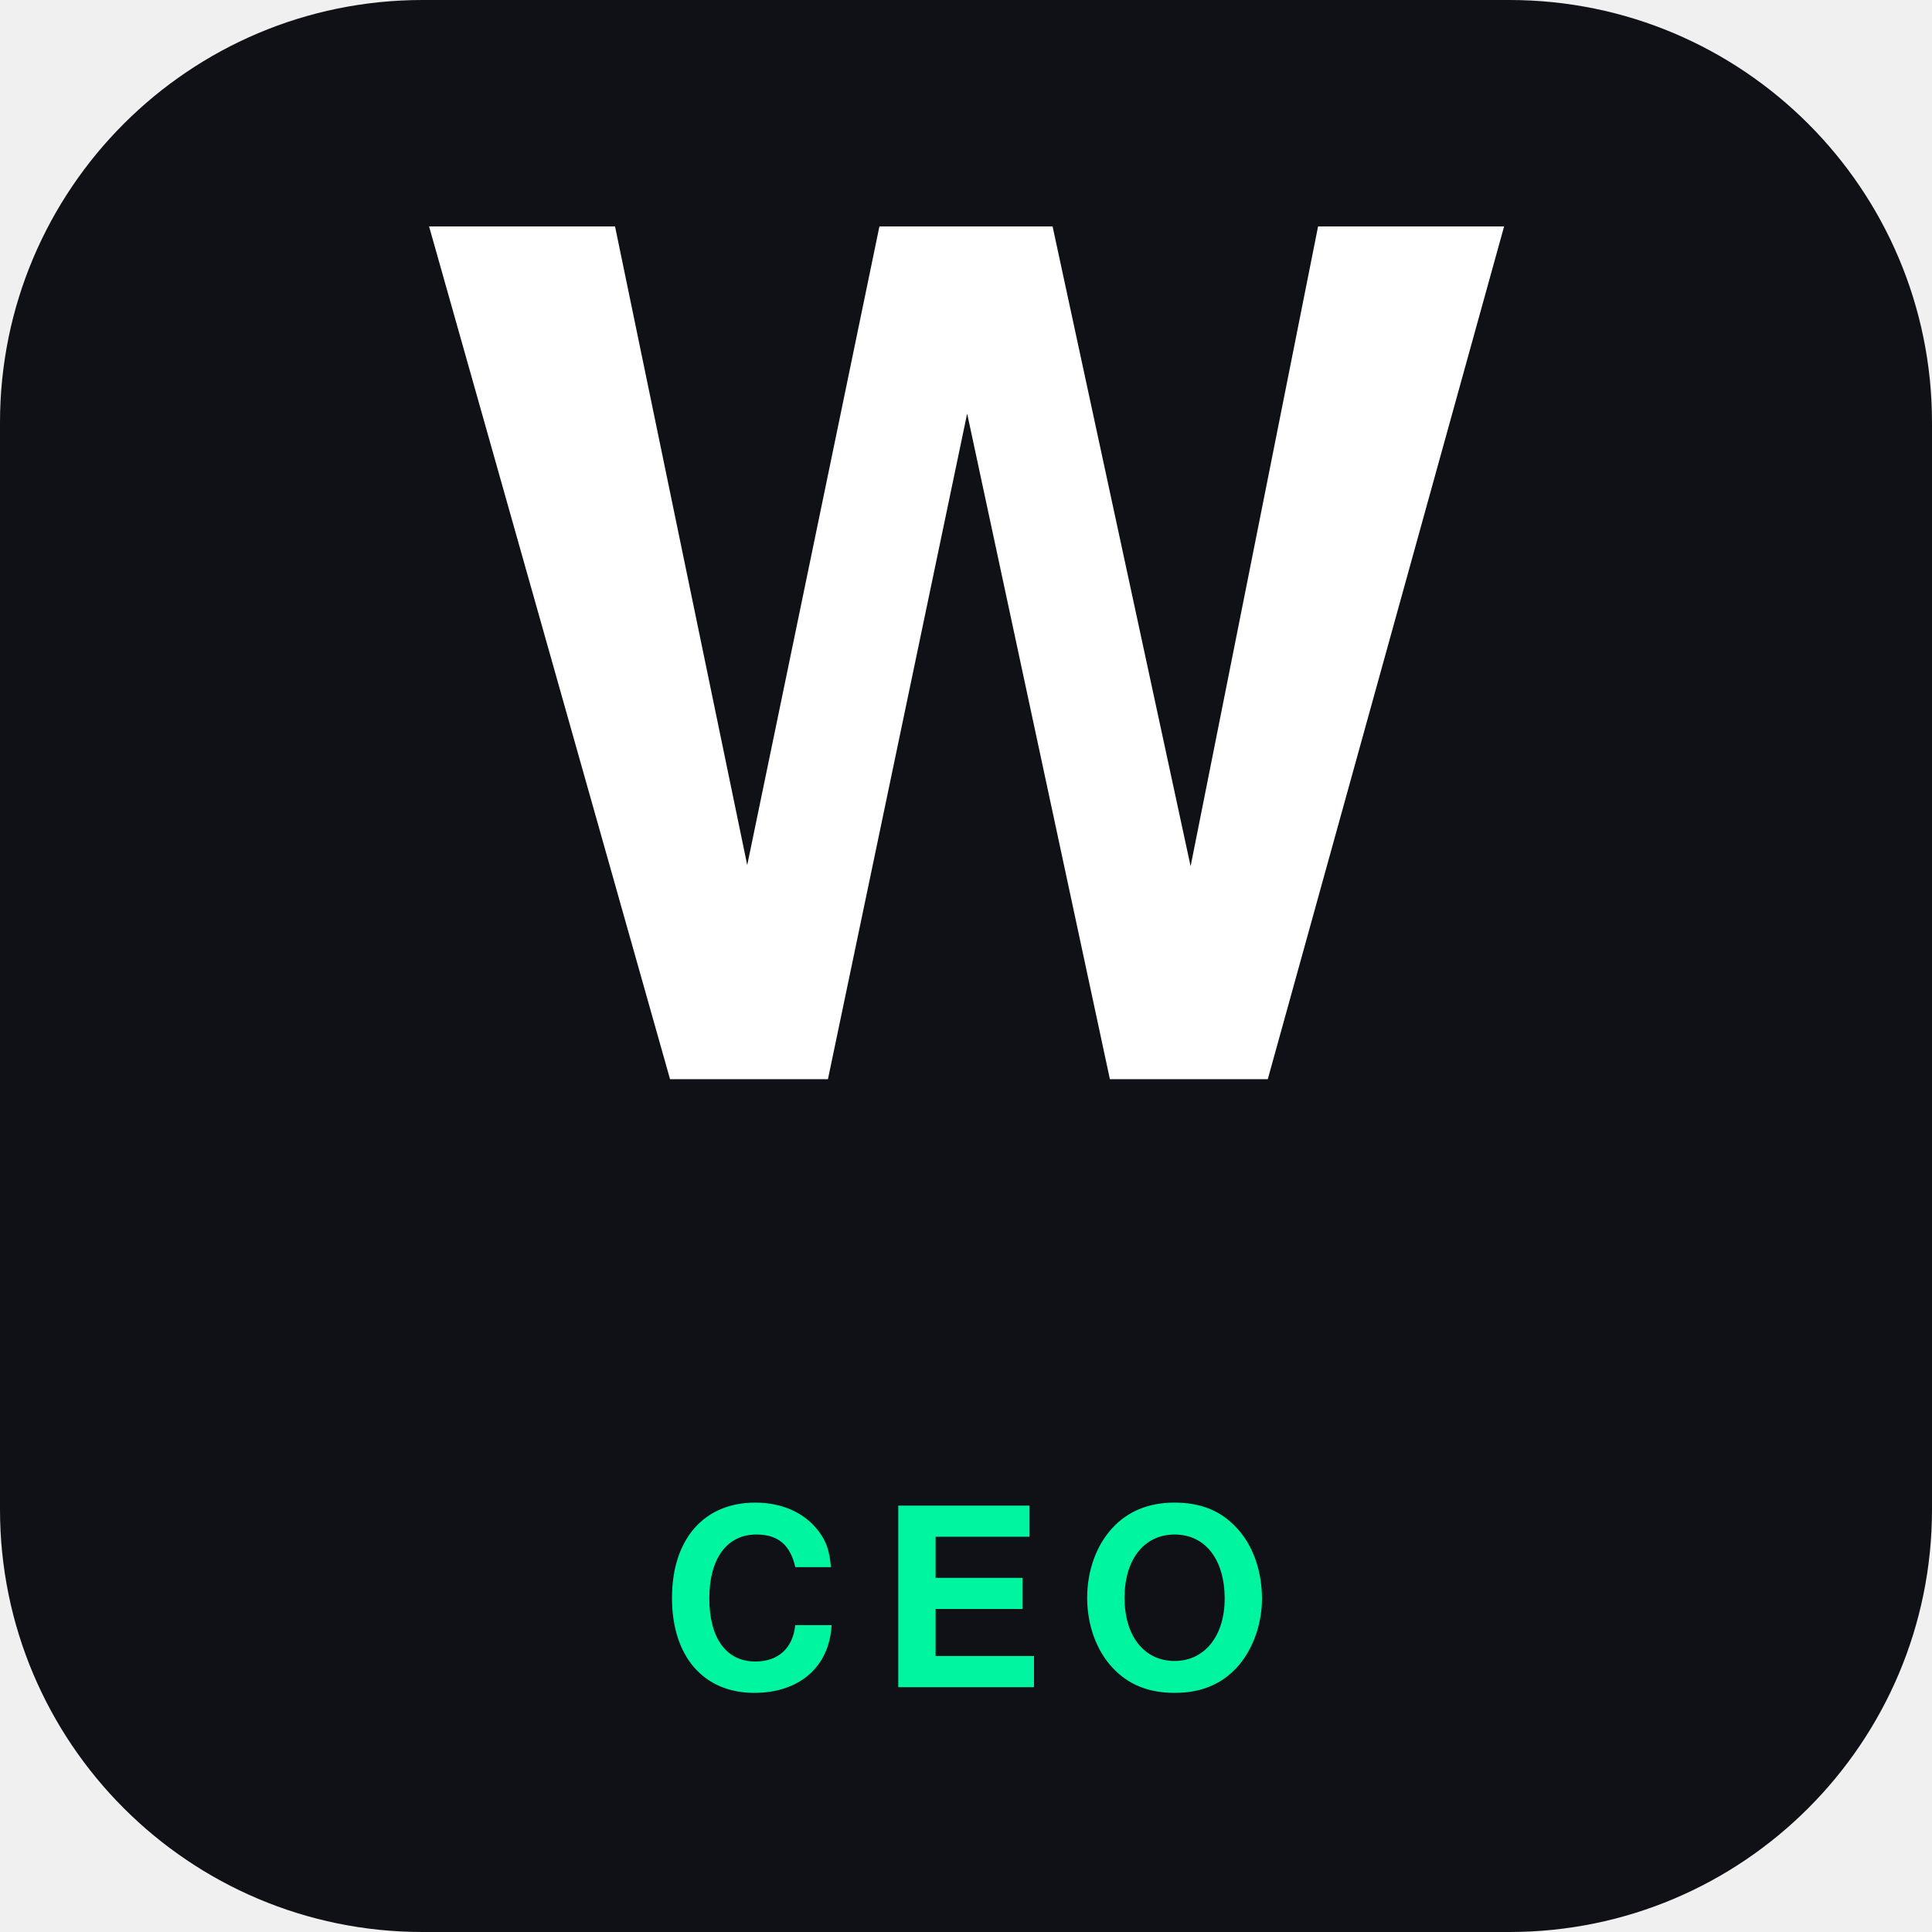
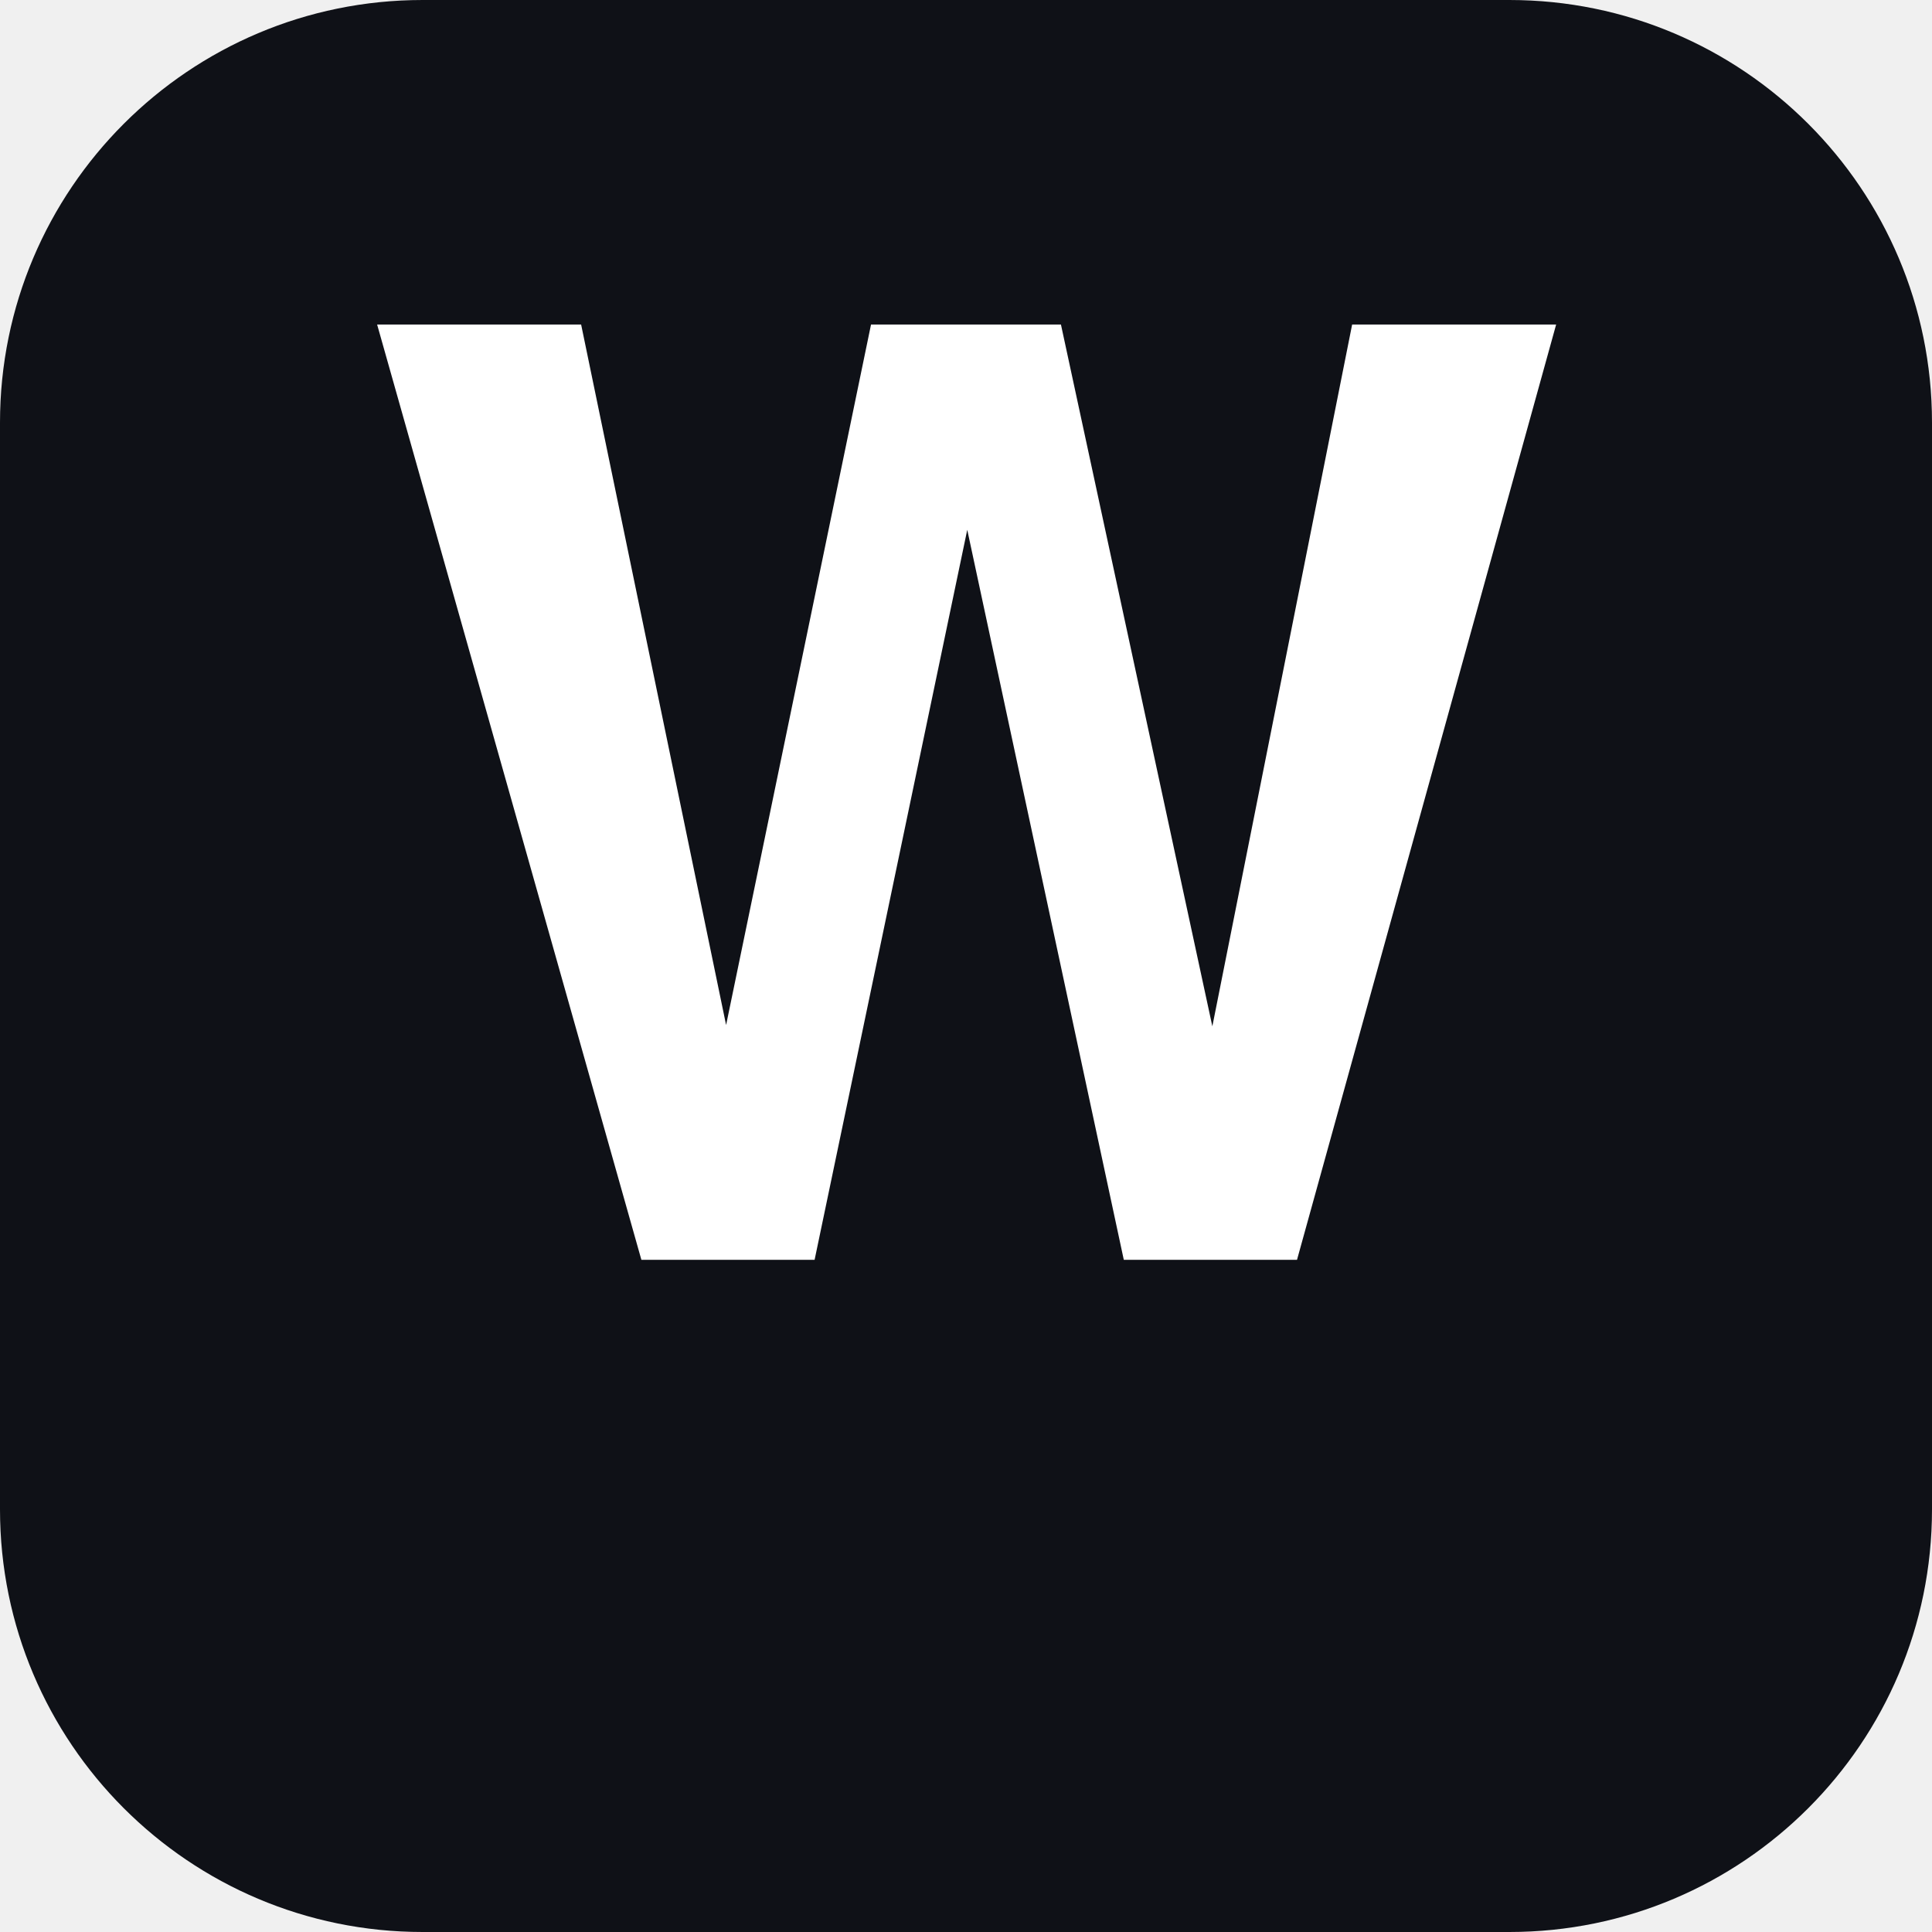
<svg xmlns="http://www.w3.org/2000/svg" viewBox="0 0 512 512">
  <rect width="512" height="512" rx="112" fill="#0F1117" />
-   <text x="256" y="215" font-size="310" font-family="SF Pro Display,Helvetica Neue,Helvetica,Arial,sans-serif" font-weight="800" fill="#FFFFFF" text-anchor="middle" dominant-baseline="central">W</text>
-   <text x="256" y="432" font-size="66" font-family="SF Pro Display,Helvetica Neue,Helvetica,Arial,sans-serif" font-weight="600" fill="#00F5A0" text-anchor="middle" dominant-baseline="central" letter-spacing="10">CEO</text>
+   <text x="256" y="256" font-size="340" font-family="SF Pro Display,Helvetica Neue,Helvetica,Arial,sans-serif" font-weight="800" fill="#FFFFFF" text-anchor="middle" dominant-baseline="central">W</text>
</svg>
